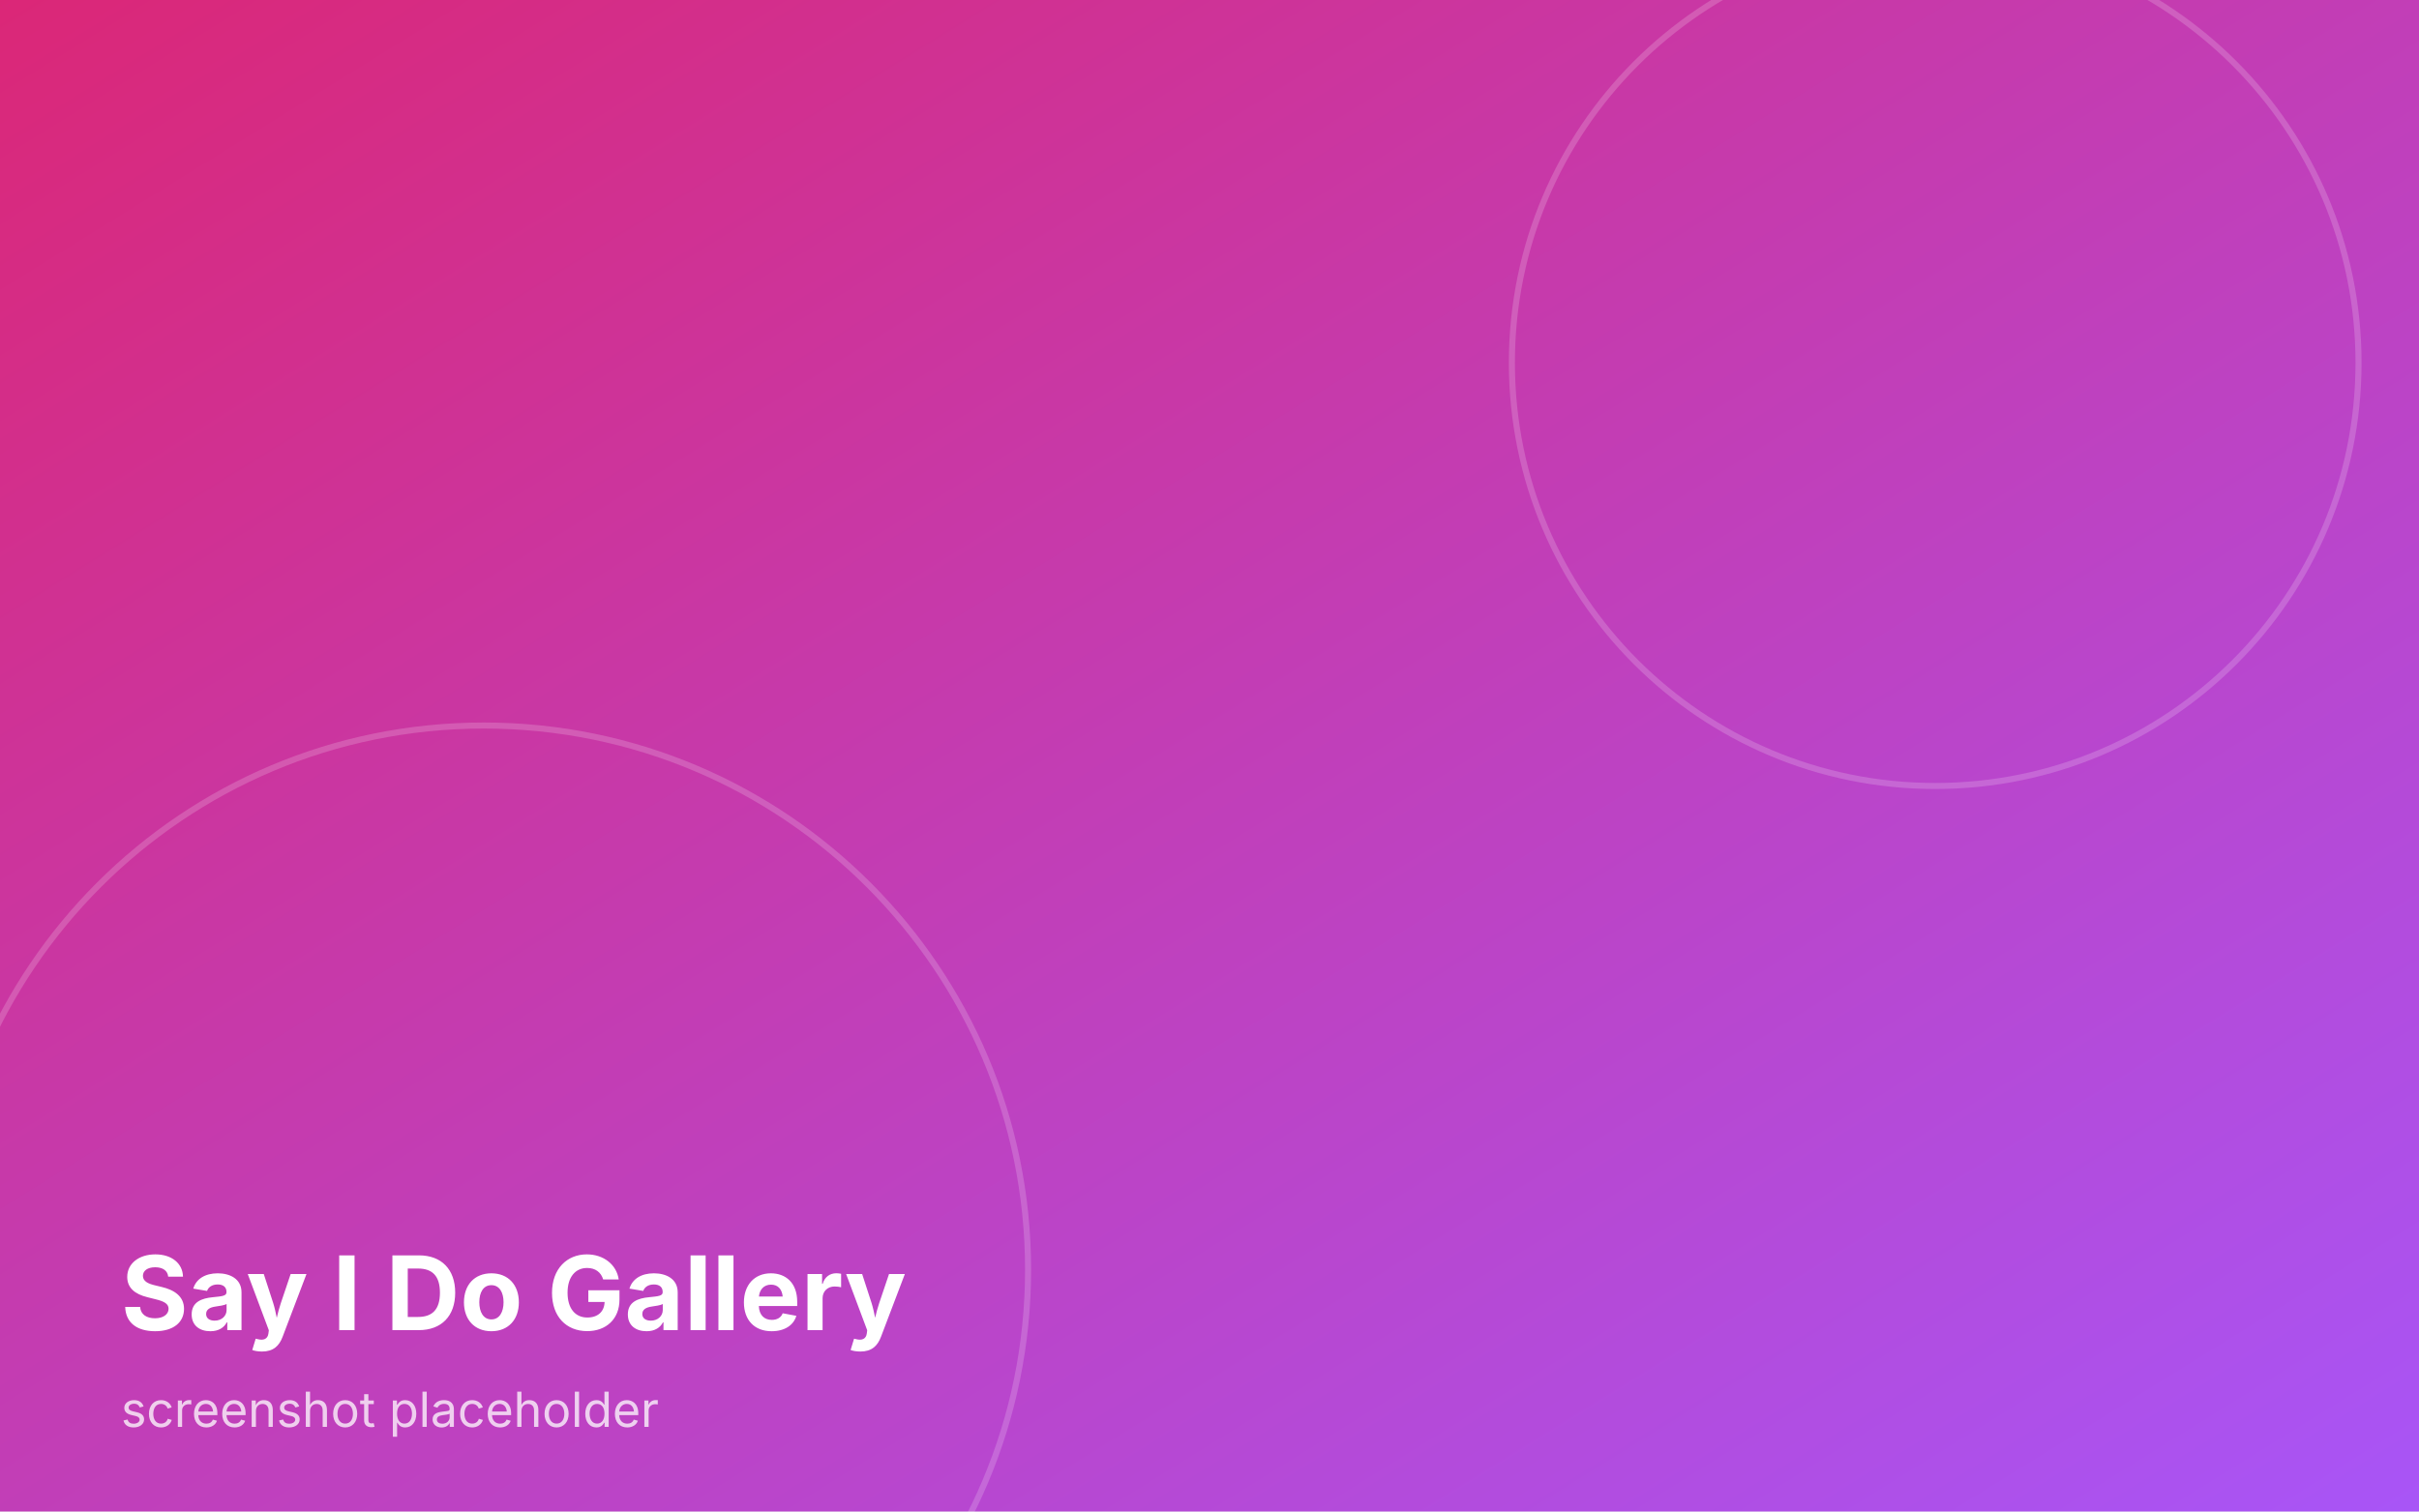
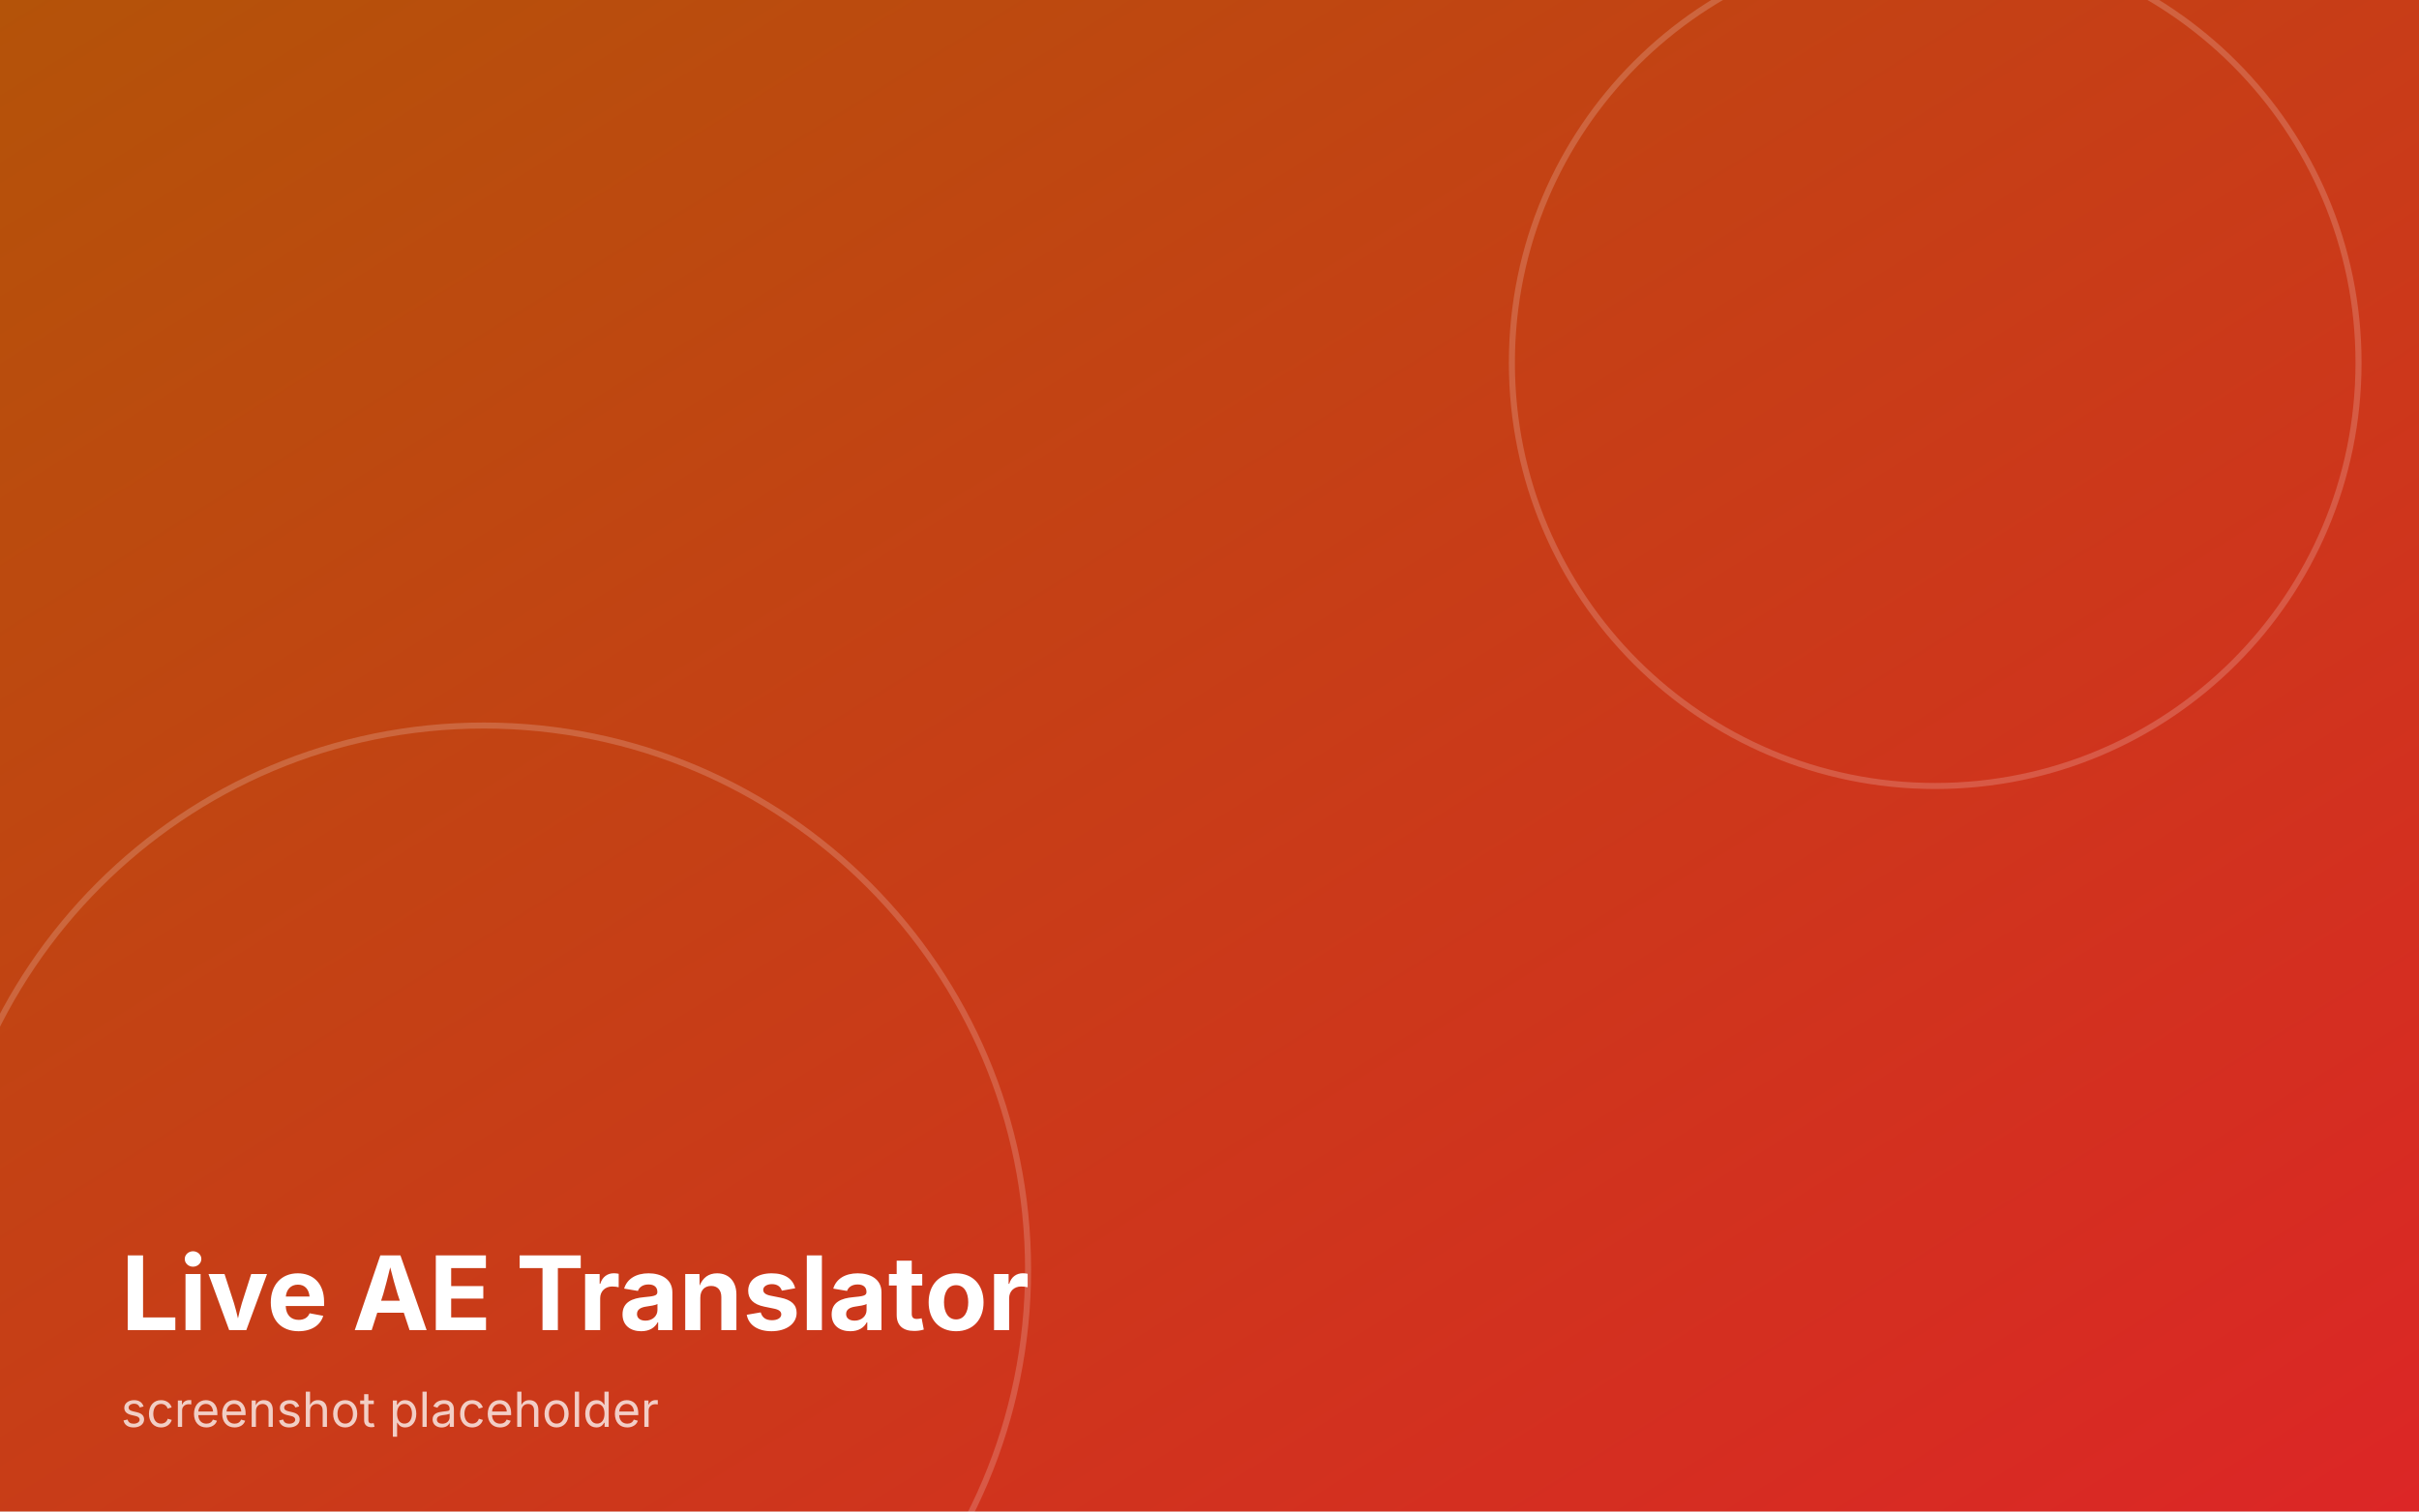
<svg xmlns="http://www.w3.org/2000/svg" width="800" height="500" viewBox="0 0 800 500">
  <defs>
    <linearGradient id="g" x1="0" y1="0" x2="1" y2="1">
-       <stop offset="0" stop-color="#db2777" />
-       <stop offset="1" stop-color="#a855f7" />
+       <stop offset="0" stop-color="#b45309" />
+       <stop offset="1" stop-color="#dc2626" />
    </linearGradient>
  </defs>
  <rect width="800" height="500" fill="url(#g)" />
  <g fill="none" stroke="#ffffff" stroke-opacity="0.18" stroke-width="2">
    <circle cx="640" cy="120" r="140" />
    <circle cx="160" cy="420" r="180" />
  </g>
-   <text x="40" y="440" font-family="Inter, Arial, sans-serif" font-size="34" font-weight="700" fill="#ffffff">Say I Do Gallery</text>
+   <text x="40" y="440" font-family="Inter, Arial, sans-serif" font-size="34" font-weight="700" fill="#ffffff">Live AE Translator</text>
  <text x="40" y="472" font-family="Inter, Arial, sans-serif" font-size="16" fill="#ffffff" fill-opacity="0.75">screenshot placeholder</text>
</svg>
